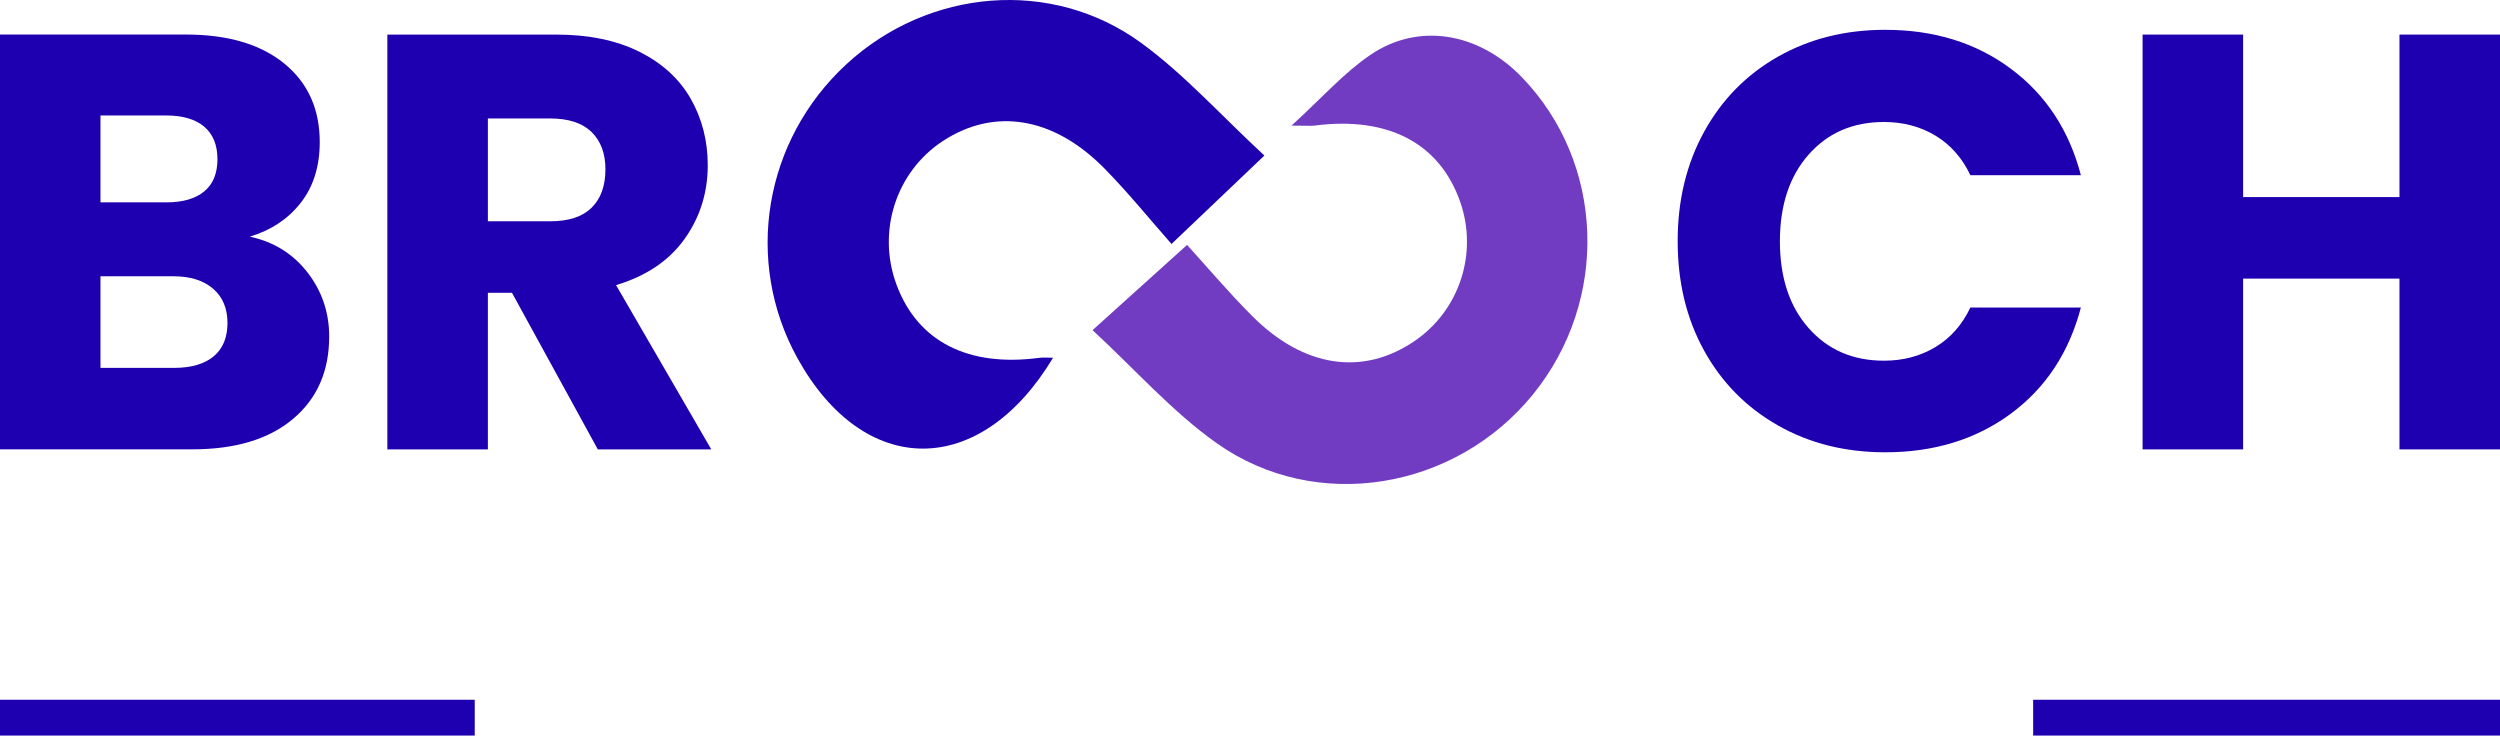
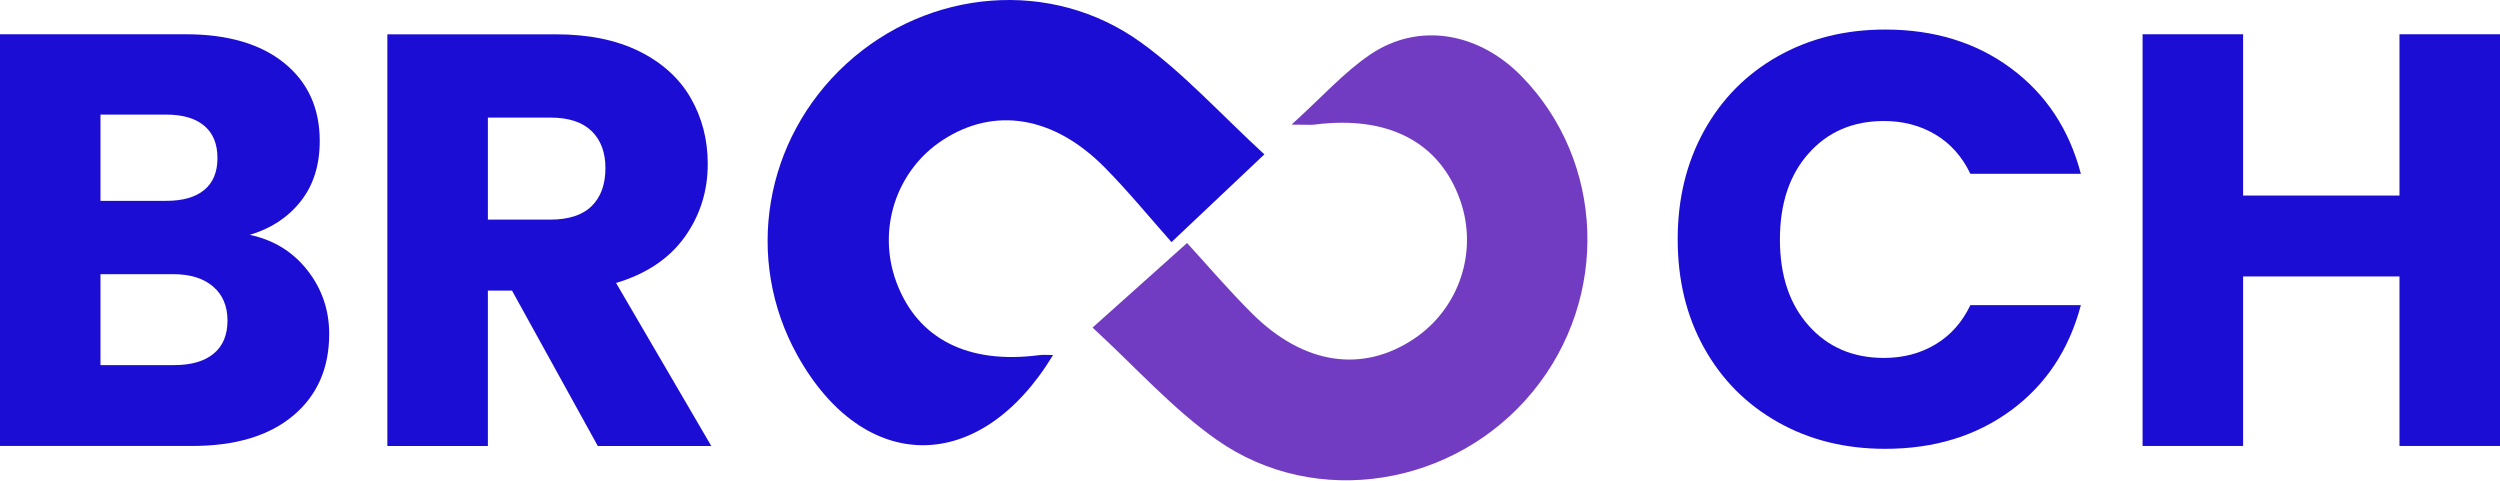
- <svg xmlns="http://www.w3.org/2000/svg" preserveAspectRatio="none" overflow="visible" style="display: block;" width="139.662" height="41.092" viewBox="0 0 139.662 41.092" fill="none">
+ <svg xmlns="http://www.w3.org/2000/svg" width="124.698" height="23.957" viewBox="0 0 124.698 23.957" fill="none">
  <g id="Group">
    <g id="Group_2">
-       <path id="Vector" d="M17.175 15.216C17.986 16.263 18.39 17.455 18.39 18.799C18.39 20.734 17.717 22.272 16.369 23.403C15.022 24.537 13.147 25.102 10.738 25.102H4.49846e-09V1.929H10.376C12.719 1.929 14.552 2.468 15.876 3.546C17.199 4.624 17.862 6.087 17.862 7.936C17.862 9.3 17.505 10.434 16.795 11.337C16.084 12.24 15.136 12.867 13.955 13.22C15.292 13.507 16.364 14.173 17.175 15.216ZM5.613 11.305H9.29C10.209 11.305 10.915 11.101 11.409 10.694C11.9 10.288 12.148 9.688 12.148 8.894C12.148 8.103 11.903 7.497 11.409 7.078C10.917 6.661 10.209 6.451 9.29 6.451H5.613V11.305ZM11.937 19.906C12.452 19.476 12.708 18.854 12.708 18.042C12.708 17.229 12.439 16.589 11.903 16.127C11.366 15.665 10.627 15.434 9.686 15.434H5.613V20.551H9.75C10.693 20.549 11.422 20.333 11.937 19.906Z" fill="#1E00B0" />
-       <path id="Vector_2" d="M33.397 25.105L28.602 16.358H27.255V25.105H21.639V1.932H31.064C32.882 1.932 34.429 2.25 35.711 2.888C36.992 3.528 37.948 4.401 38.584 5.511C39.218 6.624 39.538 7.861 39.538 9.226C39.538 10.766 39.105 12.142 38.241 13.352C37.375 14.563 36.102 15.421 34.416 15.928L39.736 25.105H33.397ZM27.255 12.362H30.737C31.764 12.362 32.538 12.11 33.051 11.603C33.566 11.095 33.822 10.381 33.822 9.457C33.822 8.578 33.566 7.885 33.051 7.378C32.535 6.871 31.764 6.618 30.737 6.618H27.255V12.362Z" fill="#1E00B0" />
-       <path id="Vector_3" d="M95.2 7.362C96.185 5.57 97.559 4.17 99.321 3.169C101.083 2.168 103.08 1.666 105.314 1.666C108.051 1.666 110.394 2.391 112.341 3.844C114.29 5.296 115.592 7.277 116.248 9.786H110.074C109.615 8.817 108.962 8.082 108.12 7.574C107.277 7.067 106.318 6.815 105.246 6.815C103.515 6.815 102.115 7.42 101.043 8.631C99.971 9.842 99.434 11.459 99.434 13.483C99.434 15.509 99.971 17.126 101.043 18.334C102.115 19.545 103.515 20.15 105.246 20.15C106.318 20.15 107.277 19.898 108.12 19.391C108.962 18.884 109.615 18.148 110.074 17.179H116.248C115.59 19.688 114.288 21.664 112.341 23.106C110.391 24.547 108.048 25.267 105.314 25.267C103.082 25.267 101.083 24.768 99.321 23.764C97.559 22.763 96.185 21.372 95.2 19.587C94.215 17.805 93.723 15.769 93.723 13.48C93.721 11.196 94.215 9.154 95.2 7.362Z" fill="#1E00B0" />
-       <path id="Vector_4" d="M139.662 1.932V25.105H134.046V15.564H125.311V25.105H119.695V1.932H125.311V11.01H134.046V1.932H139.662Z" fill="#1E00B0" />
+       <path id="Vector" d="M15.335 13.483C16.059 14.411 16.42 15.467 16.42 16.658C16.42 18.373 15.818 19.735 14.616 20.738C13.413 21.742 11.738 22.244 9.587 22.244H1.04027e-08V1.709H9.264C11.356 1.709 12.993 2.187 14.175 3.142C15.356 4.098 15.948 5.394 15.948 7.032C15.948 8.241 15.63 9.246 14.995 10.046C14.361 10.846 13.514 11.401 12.46 11.714C13.653 11.968 14.611 12.559 15.335 13.483ZM5.012 10.018H8.295C9.116 10.018 9.745 9.839 10.186 9.476C10.625 9.116 10.847 8.585 10.847 7.881C10.847 7.18 10.627 6.644 10.186 6.272C9.748 5.902 9.116 5.716 8.295 5.716H5.012V10.018ZM10.658 17.639C11.118 17.258 11.347 16.707 11.347 15.987C11.347 15.267 11.106 14.7 10.627 14.291C10.149 13.881 9.488 13.676 8.649 13.676H5.012V18.211H8.705C9.547 18.208 10.198 18.018 10.658 17.639Z" fill="#1B0DD3" />
+       <path id="Vector_2" d="M29.818 22.246L25.538 14.495H24.335V22.246H19.321V1.712H27.736C29.358 1.712 30.741 1.994 31.884 2.559C33.028 3.126 33.882 3.9 34.45 4.884C35.017 5.869 35.302 6.966 35.302 8.175C35.302 9.54 34.915 10.759 34.144 11.832C33.37 12.905 32.233 13.665 30.729 14.114L35.479 22.246H29.818ZM24.335 10.954H27.443C28.361 10.954 29.052 10.731 29.509 10.281C29.969 9.832 30.198 9.199 30.198 8.38C30.198 7.601 29.969 6.987 29.509 6.538C29.049 6.088 28.361 5.865 27.443 5.865H24.335V10.954Z" fill="#1B0DD3" />
+       <path id="Vector_3" d="M85 6.521C85.88 4.933 87.106 3.693 88.679 2.806C90.252 1.919 92.035 1.474 94.031 1.474C96.474 1.474 98.566 2.116 100.304 3.404C102.045 4.691 103.208 6.446 103.792 8.669H98.281C97.87 7.811 97.288 7.159 96.535 6.709C95.783 6.26 94.927 6.036 93.969 6.036C92.424 6.036 91.174 6.573 90.217 7.646C89.259 8.719 88.781 10.152 88.781 11.945C88.781 13.74 89.259 15.173 90.217 16.244C91.174 17.317 92.424 17.853 93.969 17.853C94.927 17.853 95.783 17.629 96.535 17.18C97.288 16.731 97.87 16.079 98.281 15.22H103.792C103.205 17.444 102.042 19.194 100.304 20.472C98.564 21.749 96.472 22.387 94.031 22.387C92.038 22.387 90.252 21.945 88.679 21.055C87.106 20.168 85.88 18.935 85 17.354C84.12 15.775 83.682 13.971 83.682 11.942C83.679 9.921 84.12 8.112 85 6.521Z" fill="#1B0DD3" />
+       <path id="Vector_4" d="M124.698 1.709V22.244H119.684V13.789H111.884V22.244H106.87V1.709H111.884V9.754H119.684V1.709H124.698Z" fill="#1B0DD3" />
    </g>
-     <path id="Vector_5" d="M72.15 7.017C72.988 7.017 73.223 7.043 73.45 7.014C77.539 6.488 80.421 7.994 81.57 11.265C82.584 14.152 81.53 17.357 79.002 19.067C76.118 21.018 72.826 20.535 69.95 17.651C68.605 16.303 67.372 14.842 66.315 13.682C64.379 15.426 62.844 16.812 61.035 18.443C63.407 20.634 65.48 22.997 67.977 24.763C73.532 28.695 81.295 27.37 85.63 22.046C89.93 16.765 89.656 9.085 84.993 4.287C82.592 1.818 79.248 1.233 76.554 3.068C75.074 4.072 73.851 5.466 72.15 7.017Z" fill="#723CC2" />
-     <path id="Vector_6" d="M70.634 8.69C68.193 6.43 66.159 4.152 63.75 2.396C58.742 -1.257 51.858 -0.633 47.283 3.589C42.676 7.84 41.554 14.585 44.546 20.004C48.268 26.738 54.756 26.762 58.829 19.986C58.544 19.986 58.295 19.959 58.055 19.991C54.074 20.517 51.261 19.078 50.083 15.902C48.981 12.933 50.054 9.598 52.666 7.882C55.551 5.989 58.869 6.52 61.721 9.433C63.056 10.795 64.26 12.285 65.446 13.629C67.34 11.828 68.798 10.44 70.634 8.69Z" fill="#1E00B0" />
-     <path id="Vector_7" d="M113.582 40.092H139.662" stroke-width="2" stroke-miterlimit="10" stroke="#1E00B0" />
-     <path id="Vector_8" d="M4.49846e-09 40.092H26.521" stroke-width="2" stroke-miterlimit="10" stroke="#1E00B0" />
+     <path id="Vector_5" d="M64.42 6.215C65.168 6.215 65.377 6.239 65.58 6.213C69.231 5.747 71.804 7.081 72.83 9.98C73.736 12.538 72.795 15.378 70.538 16.893C67.962 18.622 65.024 18.194 62.455 15.639C61.255 14.444 60.153 13.149 59.21 12.121C57.481 13.667 56.111 14.895 54.495 16.34C56.613 18.281 58.465 20.375 60.693 21.94C65.653 25.425 72.585 24.251 76.455 19.533C80.295 14.853 80.049 8.048 75.887 3.796C73.743 1.608 70.757 1.091 68.351 2.716C67.031 3.608 65.939 4.844 64.42 6.215Z" fill="#723CC2" />
+     <path id="Vector_6" d="M63.066 7.7C60.887 5.698 59.071 3.679 56.92 2.124C52.448 -1.114 46.302 -0.561 42.217 3.18C38.104 6.947 37.101 12.924 39.774 17.726C43.097 23.693 48.889 23.714 52.526 17.709C52.271 17.709 52.05 17.686 51.835 17.714C48.281 18.18 45.769 16.905 44.717 14.091C43.733 11.46 44.691 8.505 47.024 6.985C49.599 5.307 52.561 5.778 55.108 8.359C56.3 9.566 57.375 10.886 58.434 12.076C60.125 10.481 61.427 9.251 63.066 7.7Z" fill="#1B0DD3" />
  </g>
</svg>
